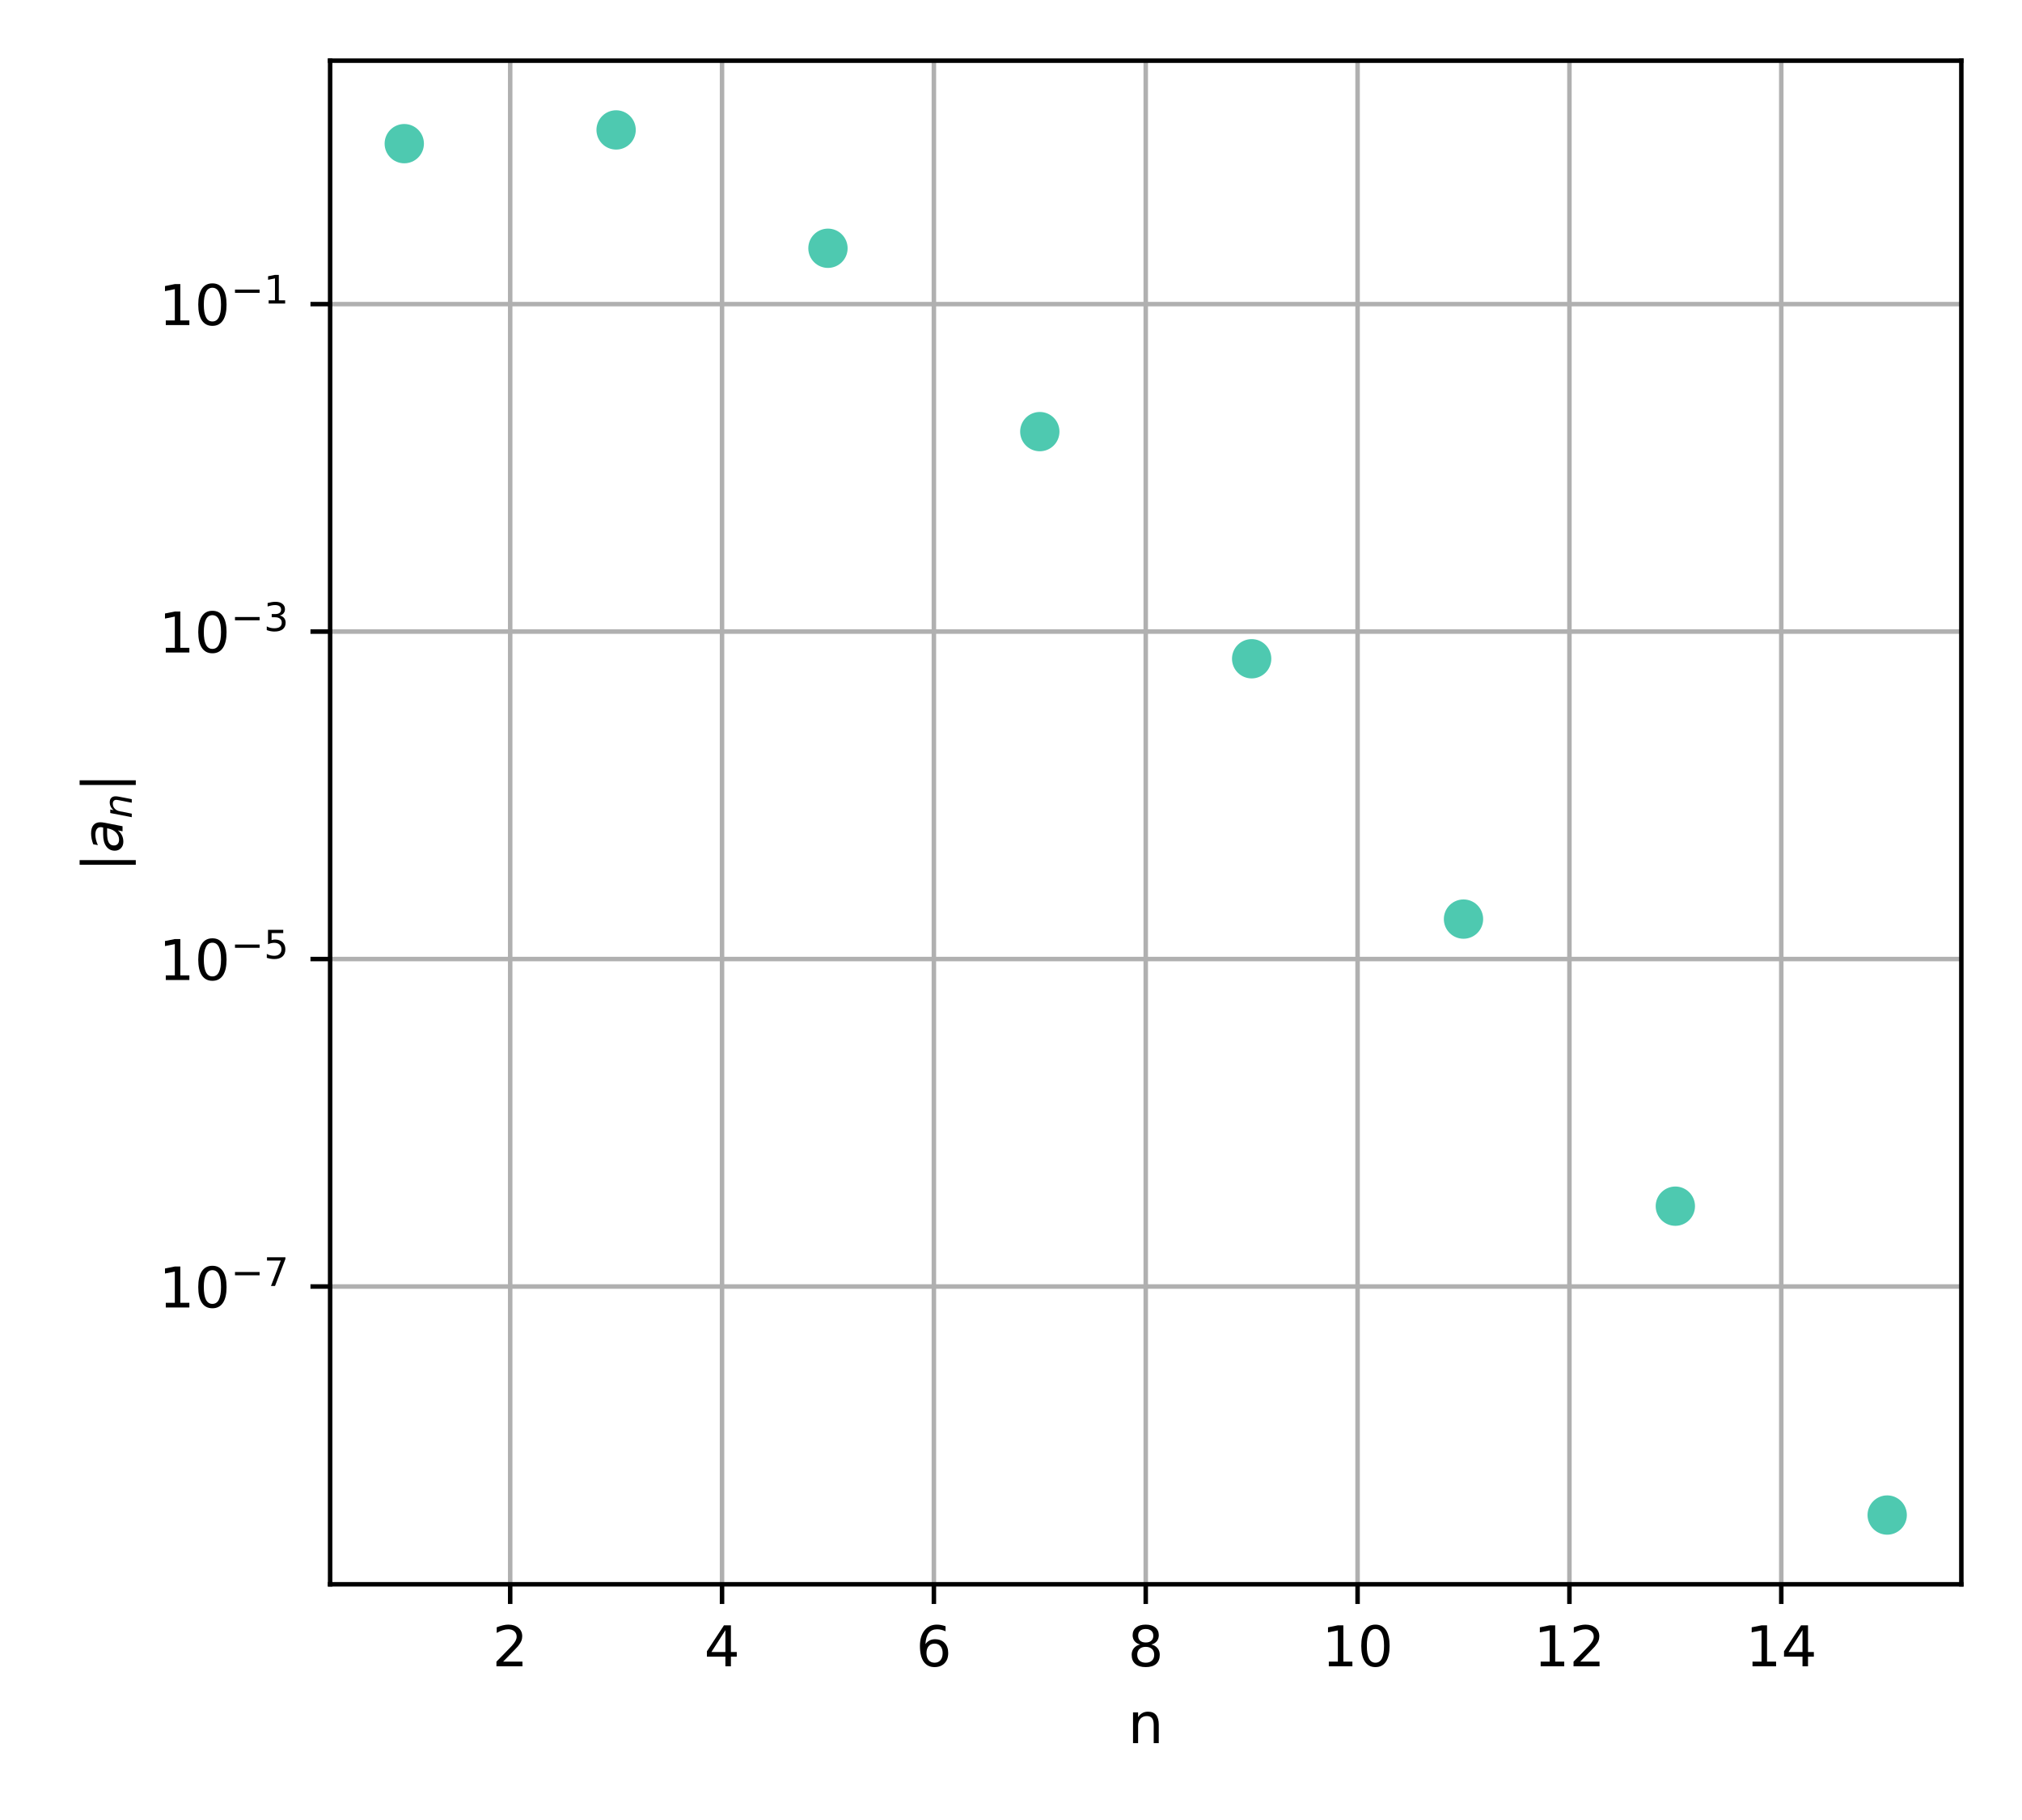
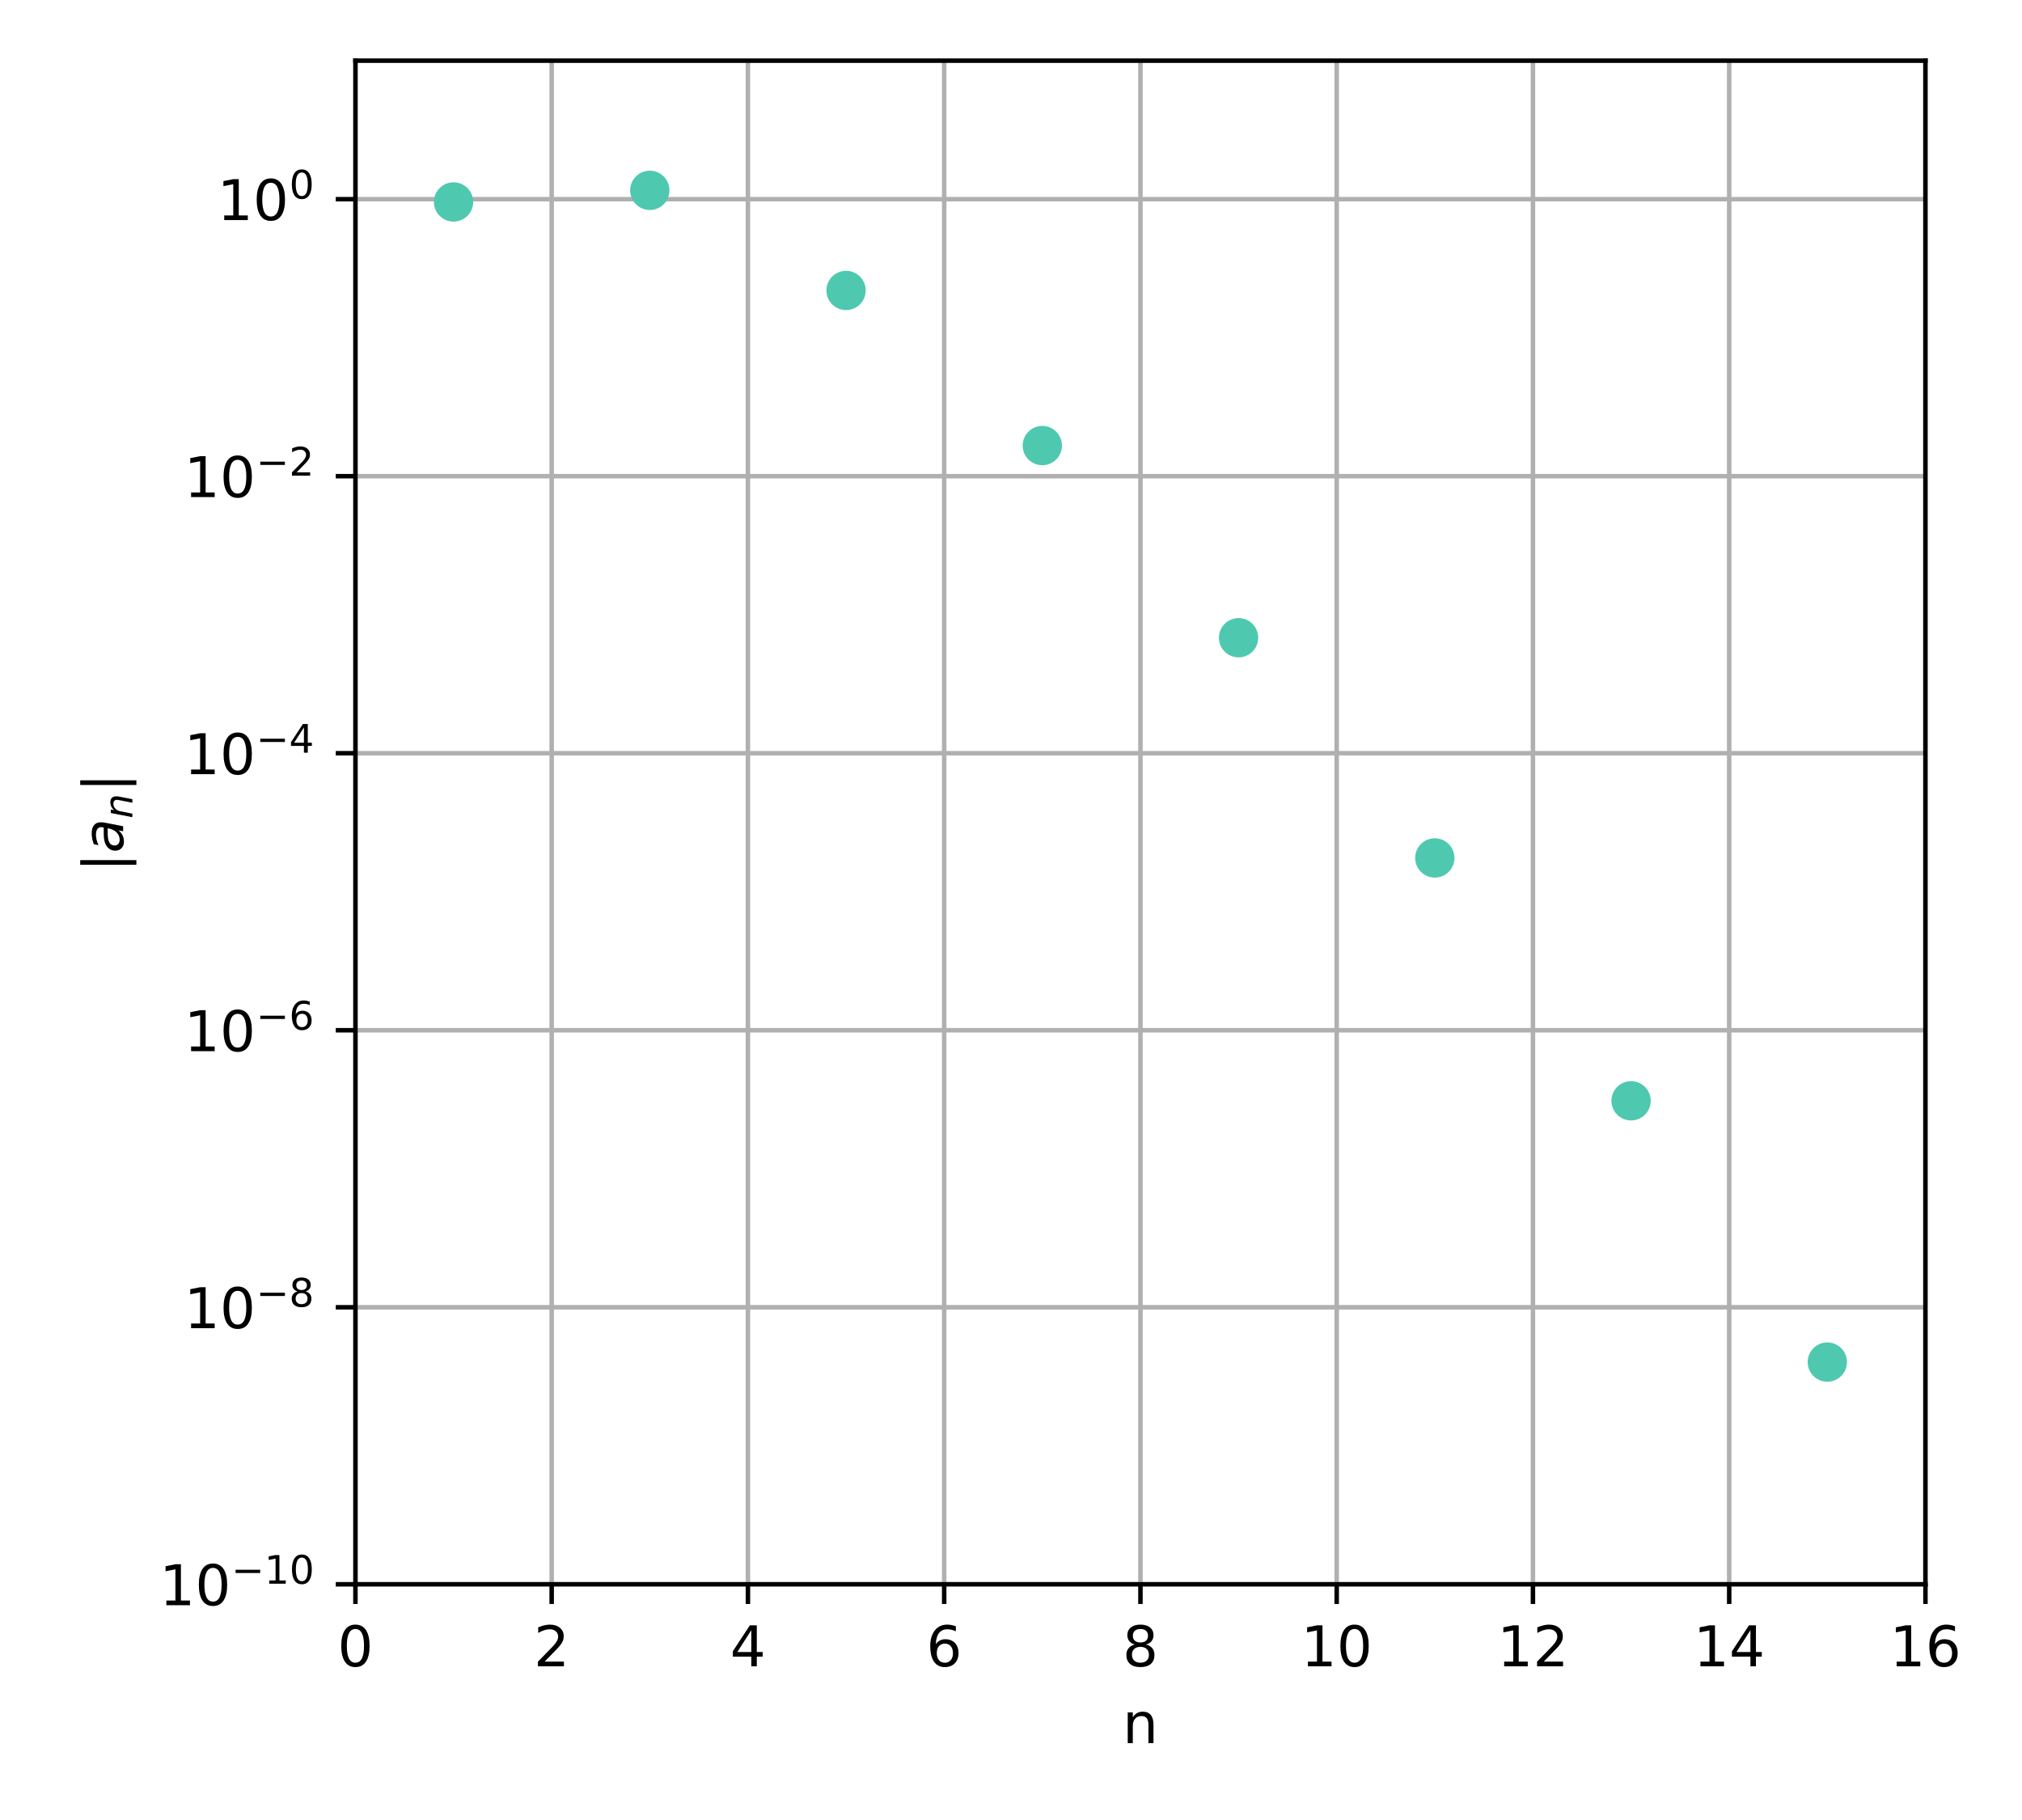
<svg xmlns="http://www.w3.org/2000/svg" xmlns:xlink="http://www.w3.org/1999/xlink" width="360pt" height="324pt" viewBox="0 0 360 324" version="1.1">
  <defs>
    <style type="text/css">*{stroke-linejoin: round; stroke-linecap: butt}</style>
  </defs>
  <g id="figure_1">
    <g id="patch_1">
      <path d="M 0 324  L 360 324  L 360 0  L 0 0  L 0 324  z " style="fill: none" />
    </g>
    <g id="axes_1">
      <g id="patch_2">
-         <path d="M 58.776 282.04  L 349.2 282.04  L 349.2 10.8  L 58.776 10.8  L 58.776 282.04  z " style="fill: none" />
+         <path d="M 63.281 282.04  L 342.81 282.04  L 342.81 10.8  L 63.281 10.8  L 63.281 282.04  z " style="fill: none" />
      </g>
      <g id="matplotlib.axis_1">
        <g id="xtick_1">
          <g id="line2d_1">
-             <path d="M 90.836 282.04  L 90.836 10.8  " clip-path="url(#pea8834df26)" style="fill: none; stroke: #b0b0b0; stroke-width: 0.8; stroke-linecap: square" />
+             <path d="M 63.281 282.04  L 63.281 10.8  " clip-path="url(#pf362f1ab63)" style="fill: none; stroke: #b0b0b0; stroke-width: 0.8; stroke-linecap: square" />
          </g>
          <g id="line2d_2">
            <defs>
-               <path id="mbafcaa61bc" d="M 0 0  L 0 3.5  " style="stroke: #000000; stroke-width: 0.8" />
+               <path id="ma5490949b8" d="M 0 0  L 0 3.5  " style="stroke: #000000; stroke-width: 0.8" />
            </defs>
            <g>
-               <use xlink:href="#mbafcaa61bc" x="90.836" y="282.04" style="stroke: #000000; stroke-width: 0.8" />
+               <use xlink:href="#ma5490949b8" x="63.281" y="282.04" style="stroke: #000000; stroke-width: 0.8" />
            </g>
          </g>
          <g id="text_1">
-             <g transform="translate(87.65437 296.6384)scale(0.1 -0.1)">
-               <defs>
-                 <path id="DejaVuSans-32" d="M 1228 531  L 3431 531  L 3431 0  L 469 0  L 469 531  Q 828 903 1448 1529  Q 2069 2156 2228 2338  Q 2531 2678 2651 2914  Q 2772 3150 2772 3378  Q 2772 3750 2511 3984  Q 2250 4219 1831 4219  Q 1534 4219 1204 4116  Q 875 4013 500 3803  L 500 4441  Q 881 4594 1212 4672  Q 1544 4750 1819 4750  Q 2544 4750 2975 4387  Q 3406 4025 3406 3419  Q 3406 3131 3298 2873  Q 3191 2616 2906 2266  Q 2828 2175 2409 1742  Q 1991 1309 1228 531  z " transform="scale(0.015625)" />
-               </defs>
-               <use xlink:href="#DejaVuSans-32" />
+             <g transform="translate(60.09996 296.6384)scale(0.1 -0.1)">
+               <defs>
+                 <path id="DejaVuSans-30" d="M 2034 4250  Q 1547 4250 1301 3770  Q 1056 3291 1056 2328  Q 1056 1369 1301 889  Q 1547 409 2034 409  Q 2525 409 2770 889  Q 3016 1369 3016 2328  Q 3016 3291 2770 3770  Q 2525 4250 2034 4250  z M 2034 4750  Q 2819 4750 3233 4129  Q 3647 3509 3647 2328  Q 3647 1150 3233 529  Q 2819 -91 2034 -91  Q 1250 -91 836 529  Q 422 1150 422 2328  Q 422 3509 836 4129  Q 1250 4750 2034 4750  z " transform="scale(0.015625)" />
+               </defs>
+               <use xlink:href="#DejaVuSans-30" />
            </g>
          </g>
        </g>
        <g id="xtick_2">
          <g id="line2d_3">
-             <path d="M 128.553 282.04  L 128.553 10.8  " clip-path="url(#pea8834df26)" style="fill: none; stroke: #b0b0b0; stroke-width: 0.8; stroke-linecap: square" />
+             <path d="M 98.222 282.04  L 98.222 10.8  " clip-path="url(#pf362f1ab63)" style="fill: none; stroke: #b0b0b0; stroke-width: 0.8; stroke-linecap: square" />
          </g>
          <g id="line2d_4">
            <g>
-               <use xlink:href="#mbafcaa61bc" x="128.553" y="282.04" style="stroke: #000000; stroke-width: 0.8" />
+               <use xlink:href="#ma5490949b8" x="98.222" y="282.04" style="stroke: #000000; stroke-width: 0.8" />
            </g>
          </g>
          <g id="text_2">
-             <g transform="translate(125.3718 296.6384)scale(0.1 -0.1)">
-               <defs>
-                 <path id="DejaVuSans-34" d="M 2419 4116  L 825 1625  L 2419 1625  L 2419 4116  z M 2253 4666  L 3047 4666  L 3047 1625  L 3713 1625  L 3713 1100  L 3047 1100  L 3047 0  L 2419 0  L 2419 1100  L 313 1100  L 313 1709  L 2253 4666  z " transform="scale(0.015625)" />
-               </defs>
-               <use xlink:href="#DejaVuSans-34" />
+             <g transform="translate(95.04106 296.6384)scale(0.1 -0.1)">
+               <defs>
+                 <path id="DejaVuSans-32" d="M 1228 531  L 3431 531  L 3431 0  L 469 0  L 469 531  Q 828 903 1448 1529  Q 2069 2156 2228 2338  Q 2531 2678 2651 2914  Q 2772 3150 2772 3378  Q 2772 3750 2511 3984  Q 2250 4219 1831 4219  Q 1534 4219 1204 4116  Q 875 4013 500 3803  L 500 4441  Q 881 4594 1212 4672  Q 1544 4750 1819 4750  Q 2544 4750 2975 4387  Q 3406 4025 3406 3419  Q 3406 3131 3298 2873  Q 3191 2616 2906 2266  Q 2828 2175 2409 1742  Q 1991 1309 1228 531  z " transform="scale(0.015625)" />
+               </defs>
+               <use xlink:href="#DejaVuSans-32" />
            </g>
          </g>
        </g>
        <g id="xtick_3">
          <g id="line2d_5">
-             <path d="M 166.27 282.04  L 166.27 10.8  " clip-path="url(#pea8834df26)" style="fill: none; stroke: #b0b0b0; stroke-width: 0.8; stroke-linecap: square" />
+             <path d="M 133.163 282.04  L 133.163 10.8  " clip-path="url(#pf362f1ab63)" style="fill: none; stroke: #b0b0b0; stroke-width: 0.8; stroke-linecap: square" />
          </g>
          <g id="line2d_6">
            <g>
-               <use xlink:href="#mbafcaa61bc" x="166.27" y="282.04" style="stroke: #000000; stroke-width: 0.8" />
+               <use xlink:href="#ma5490949b8" x="133.163" y="282.04" style="stroke: #000000; stroke-width: 0.8" />
            </g>
          </g>
          <g id="text_3">
-             <g transform="translate(163.0892 296.6384)scale(0.1 -0.1)">
-               <defs>
-                 <path id="DejaVuSans-36" d="M 2113 2584  Q 1688 2584 1439 2293  Q 1191 2003 1191 1497  Q 1191 994 1439 701  Q 1688 409 2113 409  Q 2538 409 2786 701  Q 3034 994 3034 1497  Q 3034 2003 2786 2293  Q 2538 2584 2113 2584  z M 3366 4563  L 3366 3988  Q 3128 4100 2886 4159  Q 2644 4219 2406 4219  Q 1781 4219 1451 3797  Q 1122 3375 1075 2522  Q 1259 2794 1537 2939  Q 1816 3084 2150 3084  Q 2853 3084 3261 2657  Q 3669 2231 3669 1497  Q 3669 778 3244 343  Q 2819 -91 2113 -91  Q 1303 -91 875 529  Q 447 1150 447 2328  Q 447 3434 972 4092  Q 1497 4750 2381 4750  Q 2619 4750 2861 4703  Q 3103 4656 3366 4563  z " transform="scale(0.015625)" />
-               </defs>
-               <use xlink:href="#DejaVuSans-36" />
+             <g transform="translate(129.9822 296.6384)scale(0.1 -0.1)">
+               <defs>
+                 <path id="DejaVuSans-34" d="M 2419 4116  L 825 1625  L 2419 1625  L 2419 4116  z M 2253 4666  L 3047 4666  L 3047 1625  L 3713 1625  L 3713 1100  L 3047 1100  L 3047 0  L 2419 0  L 2419 1100  L 313 1100  L 313 1709  L 2253 4666  z " transform="scale(0.015625)" />
+               </defs>
+               <use xlink:href="#DejaVuSans-34" />
            </g>
          </g>
        </g>
        <g id="xtick_4">
          <g id="line2d_7">
-             <path d="M 203.988 282.04  L 203.988 10.8  " clip-path="url(#pea8834df26)" style="fill: none; stroke: #b0b0b0; stroke-width: 0.8; stroke-linecap: square" />
+             <path d="M 168.105 282.04  L 168.105 10.8  " clip-path="url(#pf362f1ab63)" style="fill: none; stroke: #b0b0b0; stroke-width: 0.8; stroke-linecap: square" />
          </g>
          <g id="line2d_8">
            <g>
-               <use xlink:href="#mbafcaa61bc" x="203.988" y="282.04" style="stroke: #000000; stroke-width: 0.8" />
+               <use xlink:href="#ma5490949b8" x="168.105" y="282.04" style="stroke: #000000; stroke-width: 0.8" />
            </g>
          </g>
          <g id="text_4">
-             <g transform="translate(200.8067 296.6384)scale(0.1 -0.1)">
-               <defs>
-                 <path id="DejaVuSans-38" d="M 2034 2216  Q 1584 2216 1326 1975  Q 1069 1734 1069 1313  Q 1069 891 1326 650  Q 1584 409 2034 409  Q 2484 409 2743 651  Q 3003 894 3003 1313  Q 3003 1734 2745 1975  Q 2488 2216 2034 2216  z M 1403 2484  Q 997 2584 770 2862  Q 544 3141 544 3541  Q 544 4100 942 4425  Q 1341 4750 2034 4750  Q 2731 4750 3128 4425  Q 3525 4100 3525 3541  Q 3525 3141 3298 2862  Q 3072 2584 2669 2484  Q 3125 2378 3379 2068  Q 3634 1759 3634 1313  Q 3634 634 3220 271  Q 2806 -91 2034 -91  Q 1263 -91 848 271  Q 434 634 434 1313  Q 434 1759 690 2068  Q 947 2378 1403 2484  z M 1172 3481  Q 1172 3119 1398 2916  Q 1625 2713 2034 2713  Q 2441 2713 2670 2916  Q 2900 3119 2900 3481  Q 2900 3844 2670 4047  Q 2441 4250 2034 4250  Q 1625 4250 1398 4047  Q 1172 3844 1172 3481  z " transform="scale(0.015625)" />
-               </defs>
-               <use xlink:href="#DejaVuSans-38" />
+             <g transform="translate(164.9233 296.6384)scale(0.1 -0.1)">
+               <defs>
+                 <path id="DejaVuSans-36" d="M 2113 2584  Q 1688 2584 1439 2293  Q 1191 2003 1191 1497  Q 1191 994 1439 701  Q 1688 409 2113 409  Q 2538 409 2786 701  Q 3034 994 3034 1497  Q 3034 2003 2786 2293  Q 2538 2584 2113 2584  z M 3366 4563  L 3366 3988  Q 3128 4100 2886 4159  Q 2644 4219 2406 4219  Q 1781 4219 1451 3797  Q 1122 3375 1075 2522  Q 1259 2794 1537 2939  Q 1816 3084 2150 3084  Q 2853 3084 3261 2657  Q 3669 2231 3669 1497  Q 3669 778 3244 343  Q 2819 -91 2113 -91  Q 1303 -91 875 529  Q 447 1150 447 2328  Q 447 3434 972 4092  Q 1497 4750 2381 4750  Q 2619 4750 2861 4703  Q 3103 4656 3366 4563  z " transform="scale(0.015625)" />
+               </defs>
+               <use xlink:href="#DejaVuSans-36" />
            </g>
          </g>
        </g>
        <g id="xtick_5">
          <g id="line2d_9">
-             <path d="M 241.705 282.04  L 241.705 10.8  " clip-path="url(#pea8834df26)" style="fill: none; stroke: #b0b0b0; stroke-width: 0.8; stroke-linecap: square" />
+             <path d="M 203.046 282.04  L 203.046 10.8  " clip-path="url(#pf362f1ab63)" style="fill: none; stroke: #b0b0b0; stroke-width: 0.8; stroke-linecap: square" />
          </g>
          <g id="line2d_10">
            <g>
-               <use xlink:href="#mbafcaa61bc" x="241.705" y="282.04" style="stroke: #000000; stroke-width: 0.8" />
+               <use xlink:href="#ma5490949b8" x="203.046" y="282.04" style="stroke: #000000; stroke-width: 0.8" />
            </g>
          </g>
          <g id="text_5">
-             <g transform="translate(235.3428 296.6384)scale(0.1 -0.1)">
+             <g transform="translate(199.8644 296.6384)scale(0.1 -0.1)">
+               <defs>
+                 <path id="DejaVuSans-38" d="M 2034 2216  Q 1584 2216 1326 1975  Q 1069 1734 1069 1313  Q 1069 891 1326 650  Q 1584 409 2034 409  Q 2484 409 2743 651  Q 3003 894 3003 1313  Q 3003 1734 2745 1975  Q 2488 2216 2034 2216  z M 1403 2484  Q 997 2584 770 2862  Q 544 3141 544 3541  Q 544 4100 942 4425  Q 1341 4750 2034 4750  Q 2731 4750 3128 4425  Q 3525 4100 3525 3541  Q 3525 3141 3298 2862  Q 3072 2584 2669 2484  Q 3125 2378 3379 2068  Q 3634 1759 3634 1313  Q 3634 634 3220 271  Q 2806 -91 2034 -91  Q 1263 -91 848 271  Q 434 634 434 1313  Q 434 1759 690 2068  Q 947 2378 1403 2484  z M 1172 3481  Q 1172 3119 1398 2916  Q 1625 2713 2034 2713  Q 2441 2713 2670 2916  Q 2900 3119 2900 3481  Q 2900 3844 2670 4047  Q 2441 4250 2034 4250  Q 1625 4250 1398 4047  Q 1172 3844 1172 3481  z " transform="scale(0.015625)" />
+               </defs>
+               <use xlink:href="#DejaVuSans-38" />
+             </g>
+           </g>
+         </g>
+         <g id="xtick_6">
+           <g id="line2d_11">
+             <path d="M 237.987 282.04  L 237.987 10.8  " clip-path="url(#pf362f1ab63)" style="fill: none; stroke: #b0b0b0; stroke-width: 0.8; stroke-linecap: square" />
+           </g>
+           <g id="line2d_12">
+             <g>
+               <use xlink:href="#ma5490949b8" x="237.987" y="282.04" style="stroke: #000000; stroke-width: 0.8" />
+             </g>
+           </g>
+           <g id="text_6">
+             <g transform="translate(231.6242 296.6384)scale(0.1 -0.1)">
              <defs>
                <path id="DejaVuSans-31" d="M 794 531  L 1825 531  L 1825 4091  L 703 3866  L 703 4441  L 1819 4666  L 2450 4666  L 2450 531  L 3481 531  L 3481 0  L 794 0  L 794 531  z " transform="scale(0.015625)" />
-                 <path id="DejaVuSans-30" d="M 2034 4250  Q 1547 4250 1301 3770  Q 1056 3291 1056 2328  Q 1056 1369 1301 889  Q 1547 409 2034 409  Q 2525 409 2770 889  Q 3016 1369 3016 2328  Q 3016 3291 2770 3770  Q 2525 4250 2034 4250  z M 2034 4750  Q 2819 4750 3233 4129  Q 3647 3509 3647 2328  Q 3647 1150 3233 529  Q 2819 -91 2034 -91  Q 1250 -91 836 529  Q 422 1150 422 2328  Q 422 3509 836 4129  Q 1250 4750 2034 4750  z " transform="scale(0.015625)" />
              </defs>
              <use xlink:href="#DejaVuSans-31" />
              <use xlink:href="#DejaVuSans-30" x="63.623" />
            </g>
          </g>
        </g>
-         <g id="xtick_6">
-           <g id="line2d_11">
-             <path d="M 279.423 282.04  L 279.423 10.8  " clip-path="url(#pea8834df26)" style="fill: none; stroke: #b0b0b0; stroke-width: 0.8; stroke-linecap: square" />
-           </g>
-           <g id="line2d_12">
-             <g>
-               <use xlink:href="#mbafcaa61bc" x="279.423" y="282.04" style="stroke: #000000; stroke-width: 0.8" />
-             </g>
-           </g>
-           <g id="text_6">
-             <g transform="translate(273.0603 296.6384)scale(0.1 -0.1)">
+         <g id="xtick_7">
+           <g id="line2d_13">
+             <path d="M 272.928 282.04  L 272.928 10.8  " clip-path="url(#pf362f1ab63)" style="fill: none; stroke: #b0b0b0; stroke-width: 0.8; stroke-linecap: square" />
+           </g>
+           <g id="line2d_14">
+             <g>
+               <use xlink:href="#ma5490949b8" x="272.928" y="282.04" style="stroke: #000000; stroke-width: 0.8" />
+             </g>
+           </g>
+           <g id="text_7">
+             <g transform="translate(266.5653 296.6384)scale(0.1 -0.1)">
              <use xlink:href="#DejaVuSans-31" />
              <use xlink:href="#DejaVuSans-32" x="63.623" />
            </g>
          </g>
        </g>
-         <g id="xtick_7">
-           <g id="line2d_13">
-             <path d="M 317.14 282.04  L 317.14 10.8  " clip-path="url(#pea8834df26)" style="fill: none; stroke: #b0b0b0; stroke-width: 0.8; stroke-linecap: square" />
-           </g>
-           <g id="line2d_14">
-             <g>
-               <use xlink:href="#mbafcaa61bc" x="317.14" y="282.04" style="stroke: #000000; stroke-width: 0.8" />
-             </g>
-           </g>
-           <g id="text_7">
-             <g transform="translate(310.7777 296.6384)scale(0.1 -0.1)">
+         <g id="xtick_8">
+           <g id="line2d_15">
+             <path d="M 307.869 282.04  L 307.869 10.8  " clip-path="url(#pf362f1ab63)" style="fill: none; stroke: #b0b0b0; stroke-width: 0.8; stroke-linecap: square" />
+           </g>
+           <g id="line2d_16">
+             <g>
+               <use xlink:href="#ma5490949b8" x="307.869" y="282.04" style="stroke: #000000; stroke-width: 0.8" />
+             </g>
+           </g>
+           <g id="text_8">
+             <g transform="translate(301.5064 296.6384)scale(0.1 -0.1)">
              <use xlink:href="#DejaVuSans-31" />
              <use xlink:href="#DejaVuSans-34" x="63.623" />
            </g>
          </g>
        </g>
-         <g id="text_8">
-           <g transform="translate(200.8192 310.3166)scale(0.1 -0.1)">
+         <g id="xtick_9">
+           <g id="line2d_17">
+             <path d="M 342.81 282.04  L 342.81 10.8  " clip-path="url(#pf362f1ab63)" style="fill: none; stroke: #b0b0b0; stroke-width: 0.8; stroke-linecap: square" />
+           </g>
+           <g id="line2d_18">
+             <g>
+               <use xlink:href="#ma5490949b8" x="342.81" y="282.04" style="stroke: #000000; stroke-width: 0.8" />
+             </g>
+           </g>
+           <g id="text_9">
+             <g transform="translate(336.4475 296.6384)scale(0.1 -0.1)">
+               <use xlink:href="#DejaVuSans-31" />
+               <use xlink:href="#DejaVuSans-36" x="63.623" />
+             </g>
+           </g>
+         </g>
+         <g id="text_10">
+           <g transform="translate(199.8769 310.3166)scale(0.1 -0.1)">
            <defs>
              <path id="DejaVuSans-6e" d="M 3513 2113  L 3513 0  L 2938 0  L 2938 2094  Q 2938 2591 2744 2837  Q 2550 3084 2163 3084  Q 1697 3084 1428 2787  Q 1159 2491 1159 1978  L 1159 0  L 581 0  L 581 3500  L 1159 3500  L 1159 2956  Q 1366 3272 1645 3428  Q 1925 3584 2291 3584  Q 2894 3584 3203 3211  Q 3513 2838 3513 2113  z " transform="scale(0.015625)" />
            </defs>
            <use xlink:href="#DejaVuSans-6e" />
          </g>
        </g>
      </g>
      <g id="matplotlib.axis_2">
        <g id="ytick_1">
-           <g id="line2d_15">
-             <path d="M 58.776 229.028  L 349.2 229.028  " clip-path="url(#pea8834df26)" style="fill: none; stroke: #b0b0b0; stroke-width: 0.8; stroke-linecap: square" />
-           </g>
-           <g id="line2d_16">
+           <g id="line2d_19">
+             <path d="M 63.281 282.04  L 342.81 282.04  " clip-path="url(#pf362f1ab63)" style="fill: none; stroke: #b0b0b0; stroke-width: 0.8; stroke-linecap: square" />
+           </g>
+           <g id="line2d_20">
            <defs>
-               <path id="m32e5e21174" d="M 0 0  L -3.5 0  " style="stroke: #000000; stroke-width: 0.8" />
+               <path id="mb48126a44c" d="M 0 0  L -3.5 0  " style="stroke: #000000; stroke-width: 0.8" />
            </defs>
            <g>
-               <use xlink:href="#m32e5e21174" x="58.776" y="229.028" style="stroke: #000000; stroke-width: 0.8" />
-             </g>
-           </g>
-           <g id="text_9">
-             <g transform="translate(28.2758 232.8276)scale(0.1 -0.1)">
+               <use xlink:href="#mb48126a44c" x="63.281" y="282.04" style="stroke: #000000; stroke-width: 0.8" />
+             </g>
+           </g>
+           <g id="text_11">
+             <g transform="translate(28.38121 285.8392)scale(0.1 -0.1)">
              <defs>
                <path id="DejaVuSans-2212" d="M 678 2272  L 4684 2272  L 4684 1741  L 678 1741  L 678 2272  z " transform="scale(0.015625)" />
-                 <path id="DejaVuSans-37" d="M 525 4666  L 3525 4666  L 3525 4397  L 1831 0  L 1172 0  L 2766 4134  L 525 4134  L 525 4666  z " transform="scale(0.015625)" />
-               </defs>
+               </defs>
+               <use xlink:href="#DejaVuSans-31" transform="translate(0 0.765625)" />
+               <use xlink:href="#DejaVuSans-30" transform="translate(63.62305 0.765625)" />
+               <use xlink:href="#DejaVuSans-2212" transform="translate(128.2031 39.04688)scale(0.7)" />
+               <use xlink:href="#DejaVuSans-31" transform="translate(186.8555 39.04688)scale(0.7)" />
+               <use xlink:href="#DejaVuSans-30" transform="translate(231.3916 39.04688)scale(0.7)" />
+             </g>
+           </g>
+         </g>
+         <g id="ytick_2">
+           <g id="line2d_21">
+             <path d="M 63.281 232.724  L 342.81 232.724  " clip-path="url(#pf362f1ab63)" style="fill: none; stroke: #b0b0b0; stroke-width: 0.8; stroke-linecap: square" />
+           </g>
+           <g id="line2d_22">
+             <g>
+               <use xlink:href="#mb48126a44c" x="63.281" y="232.724" style="stroke: #000000; stroke-width: 0.8" />
+             </g>
+           </g>
+           <g id="text_12">
+             <g transform="translate(32.78121 236.5229)scale(0.1 -0.1)">
+               <use xlink:href="#DejaVuSans-31" transform="translate(0 0.765625)" />
+               <use xlink:href="#DejaVuSans-30" transform="translate(63.62305 0.765625)" />
+               <use xlink:href="#DejaVuSans-2212" transform="translate(128.2031 39.04688)scale(0.7)" />
+               <use xlink:href="#DejaVuSans-38" transform="translate(186.8555 39.04688)scale(0.7)" />
+             </g>
+           </g>
+         </g>
+         <g id="ytick_3">
+           <g id="line2d_23">
+             <path d="M 63.281 183.407  L 342.81 183.407  " clip-path="url(#pf362f1ab63)" style="fill: none; stroke: #b0b0b0; stroke-width: 0.8; stroke-linecap: square" />
+           </g>
+           <g id="line2d_24">
+             <g>
+               <use xlink:href="#mb48126a44c" x="63.281" y="183.407" style="stroke: #000000; stroke-width: 0.8" />
+             </g>
+           </g>
+           <g id="text_13">
+             <g transform="translate(32.78121 187.2065)scale(0.1 -0.1)">
+               <use xlink:href="#DejaVuSans-31" transform="translate(0 0.765625)" />
+               <use xlink:href="#DejaVuSans-30" transform="translate(63.62305 0.765625)" />
+               <use xlink:href="#DejaVuSans-2212" transform="translate(128.2031 39.04688)scale(0.7)" />
+               <use xlink:href="#DejaVuSans-36" transform="translate(186.8555 39.04688)scale(0.7)" />
+             </g>
+           </g>
+         </g>
+         <g id="ytick_4">
+           <g id="line2d_25">
+             <path d="M 63.281 134.091  L 342.81 134.091  " clip-path="url(#pf362f1ab63)" style="fill: none; stroke: #b0b0b0; stroke-width: 0.8; stroke-linecap: square" />
+           </g>
+           <g id="line2d_26">
+             <g>
+               <use xlink:href="#mb48126a44c" x="63.281" y="134.091" style="stroke: #000000; stroke-width: 0.8" />
+             </g>
+           </g>
+           <g id="text_14">
+             <g transform="translate(32.78121 137.8901)scale(0.1 -0.1)">
              <use xlink:href="#DejaVuSans-31" transform="translate(0 0.684375)" />
              <use xlink:href="#DejaVuSans-30" transform="translate(63.62305 0.684375)" />
              <use xlink:href="#DejaVuSans-2212" transform="translate(128.2031 38.96563)scale(0.7)" />
-               <use xlink:href="#DejaVuSans-37" transform="translate(186.8555 38.96563)scale(0.7)" />
-             </g>
-           </g>
-         </g>
-         <g id="ytick_2">
-           <g id="line2d_17">
-             <path d="M 58.776 170.731  L 349.2 170.731  " clip-path="url(#pea8834df26)" style="fill: none; stroke: #b0b0b0; stroke-width: 0.8; stroke-linecap: square" />
-           </g>
-           <g id="line2d_18">
-             <g>
-               <use xlink:href="#m32e5e21174" x="58.776" y="170.731" style="stroke: #000000; stroke-width: 0.8" />
-             </g>
-           </g>
-           <g id="text_10">
-             <g transform="translate(28.2758 174.5306)scale(0.1 -0.1)">
-               <defs>
-                 <path id="DejaVuSans-35" d="M 691 4666  L 3169 4666  L 3169 4134  L 1269 4134  L 1269 2991  Q 1406 3038 1543 3061  Q 1681 3084 1819 3084  Q 2600 3084 3056 2656  Q 3513 2228 3513 1497  Q 3513 744 3044 326  Q 2575 -91 1722 -91  Q 1428 -91 1123 -41  Q 819 9 494 109  L 494 744  Q 775 591 1075 516  Q 1375 441 1709 441  Q 2250 441 2565 725  Q 2881 1009 2881 1497  Q 2881 1984 2565 2268  Q 2250 2553 1709 2553  Q 1456 2553 1204 2497  Q 953 2441 691 2322  L 691 4666  z " transform="scale(0.015625)" />
-               </defs>
-               <use xlink:href="#DejaVuSans-31" transform="translate(0 0.684375)" />
-               <use xlink:href="#DejaVuSans-30" transform="translate(63.62305 0.684375)" />
-               <use xlink:href="#DejaVuSans-2212" transform="translate(128.2031 38.96563)scale(0.7)" />
-               <use xlink:href="#DejaVuSans-35" transform="translate(186.8555 38.96563)scale(0.7)" />
-             </g>
-           </g>
-         </g>
-         <g id="ytick_3">
-           <g id="line2d_19">
-             <path d="M 58.776 112.434  L 349.2 112.434  " clip-path="url(#pea8834df26)" style="fill: none; stroke: #b0b0b0; stroke-width: 0.8; stroke-linecap: square" />
-           </g>
-           <g id="line2d_20">
-             <g>
-               <use xlink:href="#m32e5e21174" x="58.776" y="112.434" style="stroke: #000000; stroke-width: 0.8" />
-             </g>
-           </g>
-           <g id="text_11">
-             <g transform="translate(28.2758 116.2335)scale(0.1 -0.1)">
-               <defs>
-                 <path id="DejaVuSans-33" d="M 2597 2516  Q 3050 2419 3304 2112  Q 3559 1806 3559 1356  Q 3559 666 3084 287  Q 2609 -91 1734 -91  Q 1441 -91 1130 -33  Q 819 25 488 141  L 488 750  Q 750 597 1062 519  Q 1375 441 1716 441  Q 2309 441 2620 675  Q 2931 909 2931 1356  Q 2931 1769 2642 2001  Q 2353 2234 1838 2234  L 1294 2234  L 1294 2753  L 1863 2753  Q 2328 2753 2575 2939  Q 2822 3125 2822 3475  Q 2822 3834 2567 4026  Q 2313 4219 1838 4219  Q 1578 4219 1281 4162  Q 984 4106 628 3988  L 628 4550  Q 988 4650 1302 4700  Q 1616 4750 1894 4750  Q 2613 4750 3031 4423  Q 3450 4097 3450 3541  Q 3450 3153 3228 2886  Q 3006 2619 2597 2516  z " transform="scale(0.015625)" />
-               </defs>
+               <use xlink:href="#DejaVuSans-34" transform="translate(186.8555 38.96563)scale(0.7)" />
+             </g>
+           </g>
+         </g>
+         <g id="ytick_5">
+           <g id="line2d_27">
+             <path d="M 63.281 84.775  L 342.81 84.775  " clip-path="url(#pf362f1ab63)" style="fill: none; stroke: #b0b0b0; stroke-width: 0.8; stroke-linecap: square" />
+           </g>
+           <g id="line2d_28">
+             <g>
+               <use xlink:href="#mb48126a44c" x="63.281" y="84.775" style="stroke: #000000; stroke-width: 0.8" />
+             </g>
+           </g>
+           <g id="text_15">
+             <g transform="translate(32.78121 88.57376)scale(0.1 -0.1)">
              <use xlink:href="#DejaVuSans-31" transform="translate(0 0.765625)" />
              <use xlink:href="#DejaVuSans-30" transform="translate(63.62305 0.765625)" />
              <use xlink:href="#DejaVuSans-2212" transform="translate(128.2031 39.04688)scale(0.7)" />
-               <use xlink:href="#DejaVuSans-33" transform="translate(186.8555 39.04688)scale(0.7)" />
-             </g>
-           </g>
-         </g>
-         <g id="ytick_4">
-           <g id="line2d_21">
-             <path d="M 58.776 54.137  L 349.2 54.137  " clip-path="url(#pea8834df26)" style="fill: none; stroke: #b0b0b0; stroke-width: 0.8; stroke-linecap: square" />
-           </g>
-           <g id="line2d_22">
-             <g>
-               <use xlink:href="#m32e5e21174" x="58.776" y="54.137" style="stroke: #000000; stroke-width: 0.8" />
-             </g>
-           </g>
-           <g id="text_12">
-             <g transform="translate(28.2758 57.93649)scale(0.1 -0.1)">
-               <use xlink:href="#DejaVuSans-31" transform="translate(0 0.684375)" />
-               <use xlink:href="#DejaVuSans-30" transform="translate(63.62305 0.684375)" />
-               <use xlink:href="#DejaVuSans-2212" transform="translate(128.2031 38.96563)scale(0.7)" />
-               <use xlink:href="#DejaVuSans-31" transform="translate(186.8555 38.96563)scale(0.7)" />
-             </g>
-           </g>
-         </g>
-         <g id="text_13">
-           <g transform="translate(21.8758 155.22)rotate(-90)scale(0.1 -0.1)">
+               <use xlink:href="#DejaVuSans-32" transform="translate(186.8555 39.04688)scale(0.7)" />
+             </g>
+           </g>
+         </g>
+         <g id="ytick_6">
+           <g id="line2d_29">
+             <path d="M 63.281 35.458  L 342.81 35.458  " clip-path="url(#pf362f1ab63)" style="fill: none; stroke: #b0b0b0; stroke-width: 0.8; stroke-linecap: square" />
+           </g>
+           <g id="line2d_30">
+             <g>
+               <use xlink:href="#mb48126a44c" x="63.281" y="35.458" style="stroke: #000000; stroke-width: 0.8" />
+             </g>
+           </g>
+           <g id="text_16">
+             <g transform="translate(38.68121 39.2574)scale(0.1 -0.1)">
+               <use xlink:href="#DejaVuSans-31" transform="translate(0 0.765625)" />
+               <use xlink:href="#DejaVuSans-30" transform="translate(63.62305 0.765625)" />
+               <use xlink:href="#DejaVuSans-30" transform="translate(128.2031 39.04688)scale(0.7)" />
+             </g>
+           </g>
+         </g>
+         <g id="text_17">
+           <g transform="translate(21.98121 155.22)rotate(-90)scale(0.1 -0.1)">
            <defs>
              <path id="DejaVuSans-7c" d="M 1344 4891  L 1344 -1509  L 813 -1509  L 813 4891  L 1344 4891  z " transform="scale(0.015625)" />
              <path id="DejaVuSans-Oblique-61" d="M 3438 1997  L 3047 0  L 2472 0  L 2578 531  Q 2325 219 2001 64  Q 1678 -91 1281 -91  Q 834 -91 548 182  Q 263 456 263 884  Q 263 1497 752 1853  Q 1241 2209 2100 2209  L 2900 2209  L 2931 2363  Q 2938 2388 2941 2417  Q 2944 2447 2944 2509  Q 2944 2788 2717 2942  Q 2491 3097 2081 3097  Q 1800 3097 1504 3025  Q 1209 2953 897 2809  L 997 3341  Q 1322 3463 1633 3523  Q 1944 3584 2234 3584  Q 2853 3584 3176 3315  Q 3500 3047 3500 2534  Q 3500 2431 3484 2292  Q 3469 2153 3438 1997  z M 2816 1759  L 2241 1759  Q 1534 1759 1195 1570  Q 856 1381 856 984  Q 856 709 1029 553  Q 1203 397 1509 397  Q 1978 397 2328 733  Q 2678 1069 2791 1631  L 2816 1759  z " transform="scale(0.015625)" />
              <path id="DejaVuSans-Oblique-6e" d="M 3566 2113  L 3156 0  L 2578 0  L 2988 2091  Q 3016 2238 3031 2350  Q 3047 2463 3047 2528  Q 3047 2791 2881 2937  Q 2716 3084 2419 3084  Q 1956 3084 1622 2776  Q 1288 2469 1184 1941  L 800 0  L 225 0  L 903 3500  L 1478 3500  L 1363 2950  Q 1603 3253 1940 3418  Q 2278 3584 2650 3584  Q 3113 3584 3367 3334  Q 3622 3084 3622 2631  Q 3622 2519 3608 2391  Q 3594 2263 3566 2113  z " transform="scale(0.015625)" />
            </defs>
            <use xlink:href="#DejaVuSans-7c" transform="translate(0 0.578125)" />
            <use xlink:href="#DejaVuSans-Oblique-61" transform="translate(33.69141 0.578125)" />
            <use xlink:href="#DejaVuSans-Oblique-6e" transform="translate(94.9707 -15.82812)scale(0.7)" />
            <use xlink:href="#DejaVuSans-7c" transform="translate(142.0703 0.578125)" />
          </g>
        </g>
      </g>
-       <g id="line2d_23">
+       <g id="line2d_31">
        <defs>
-           <path id="m2769b56168" d="M 0 3  C 0.796 3 1.559 2.684 2.121 2.121  C 2.684 1.559 3 0.796 3 0  C 3 -0.796 2.684 -1.559 2.121 -2.121  C 1.559 -2.684 0.796 -3 0 -3  C -0.796 -3 -1.559 -2.684 -2.121 -2.121  C -2.684 -1.559 -3 -0.796 -3 0  C -3 0.796 -2.684 1.559 -2.121 2.121  C -1.559 2.684 -0.796 3 0 3  z " style="stroke: #4ec9b0" />
+           <path id="m25d6173c87" d="M 0 3  C 0.796 3 1.559 2.684 2.121 2.121  C 2.684 1.559 3 0.796 3 0  C 3 -0.796 2.684 -1.559 2.121 -2.121  C 1.559 -2.684 0.796 -3 0 -3  C -0.796 -3 -1.559 -2.684 -2.121 -2.121  C -2.684 -1.559 -3 -0.796 -3 0  C -3 0.796 -2.684 1.559 -2.121 2.121  C -1.559 2.684 -0.796 3 0 3  z " style="stroke: #4ec9b0" />
        </defs>
-         <g clip-path="url(#pea8834df26)">
-           <use xlink:href="#m2769b56168" x="71.977" y="25.573" style="fill: #4ec9b0; stroke: #4ec9b0" />
-           <use xlink:href="#m2769b56168" x="109.694" y="23.129" style="fill: #4ec9b0; stroke: #4ec9b0" />
-           <use xlink:href="#m2769b56168" x="147.412" y="44.197" style="fill: #4ec9b0; stroke: #4ec9b0" />
-           <use xlink:href="#m2769b56168" x="185.129" y="76.838" style="fill: #4ec9b0; stroke: #4ec9b0" />
-           <use xlink:href="#m2769b56168" x="222.847" y="117.275" style="fill: #4ec9b0; stroke: #4ec9b0" />
-           <use xlink:href="#m2769b56168" x="260.564" y="163.619" style="fill: #4ec9b0; stroke: #4ec9b0" />
-           <use xlink:href="#m2769b56168" x="298.281" y="214.726" style="fill: #4ec9b0; stroke: #4ec9b0" />
-           <use xlink:href="#m2769b56168" x="335.999" y="269.711" style="fill: #4ec9b0; stroke: #4ec9b0" />
+         <g clip-path="url(#pf362f1ab63)">
+           <use xlink:href="#m25d6173c87" x="80.752" y="35.952" style="fill: #4ec9b0; stroke: #4ec9b0" />
+           <use xlink:href="#m25d6173c87" x="115.693" y="33.885" style="fill: #4ec9b0; stroke: #4ec9b0" />
+           <use xlink:href="#m25d6173c87" x="150.634" y="51.707" style="fill: #4ec9b0; stroke: #4ec9b0" />
+           <use xlink:href="#m25d6173c87" x="185.575" y="79.32" style="fill: #4ec9b0; stroke: #4ec9b0" />
+           <use xlink:href="#m25d6173c87" x="220.516" y="113.528" style="fill: #4ec9b0; stroke: #4ec9b0" />
+           <use xlink:href="#m25d6173c87" x="255.457" y="152.732" style="fill: #4ec9b0; stroke: #4ec9b0" />
+           <use xlink:href="#m25d6173c87" x="290.398" y="195.966" style="fill: #4ec9b0; stroke: #4ec9b0" />
+           <use xlink:href="#m25d6173c87" x="325.339" y="242.481" style="fill: #4ec9b0; stroke: #4ec9b0" />
        </g>
      </g>
      <g id="patch_3">
-         <path d="M 58.776 282.04  L 58.776 10.8  " style="fill: none; stroke: #000000; stroke-width: 0.8; stroke-linejoin: miter; stroke-linecap: square" />
+         <path d="M 63.281 282.04  L 63.281 10.8  " style="fill: none; stroke: #000000; stroke-width: 0.8; stroke-linejoin: miter; stroke-linecap: square" />
      </g>
      <g id="patch_4">
-         <path d="M 349.2 282.04  L 349.2 10.8  " style="fill: none; stroke: #000000; stroke-width: 0.8; stroke-linejoin: miter; stroke-linecap: square" />
+         <path d="M 342.81 282.04  L 342.81 10.8  " style="fill: none; stroke: #000000; stroke-width: 0.8; stroke-linejoin: miter; stroke-linecap: square" />
      </g>
      <g id="patch_5">
-         <path d="M 58.776 282.04  L 349.2 282.04  " style="fill: none; stroke: #000000; stroke-width: 0.8; stroke-linejoin: miter; stroke-linecap: square" />
+         <path d="M 63.281 282.04  L 342.81 282.04  " style="fill: none; stroke: #000000; stroke-width: 0.8; stroke-linejoin: miter; stroke-linecap: square" />
      </g>
      <g id="patch_6">
-         <path d="M 58.776 10.8  L 349.2 10.8  " style="fill: none; stroke: #000000; stroke-width: 0.8; stroke-linejoin: miter; stroke-linecap: square" />
+         <path d="M 63.281 10.8  L 342.81 10.8  " style="fill: none; stroke: #000000; stroke-width: 0.8; stroke-linejoin: miter; stroke-linecap: square" />
      </g>
    </g>
  </g>
  <defs>
-     <clipPath id="pea8834df26">
-       <rect x="58.776" y="10.8" width="290.424" height="271.24" />
+     <clipPath id="pf362f1ab63">
+       <rect x="63.281" y="10.8" width="279.529" height="271.24" />
    </clipPath>
  </defs>
</svg>
